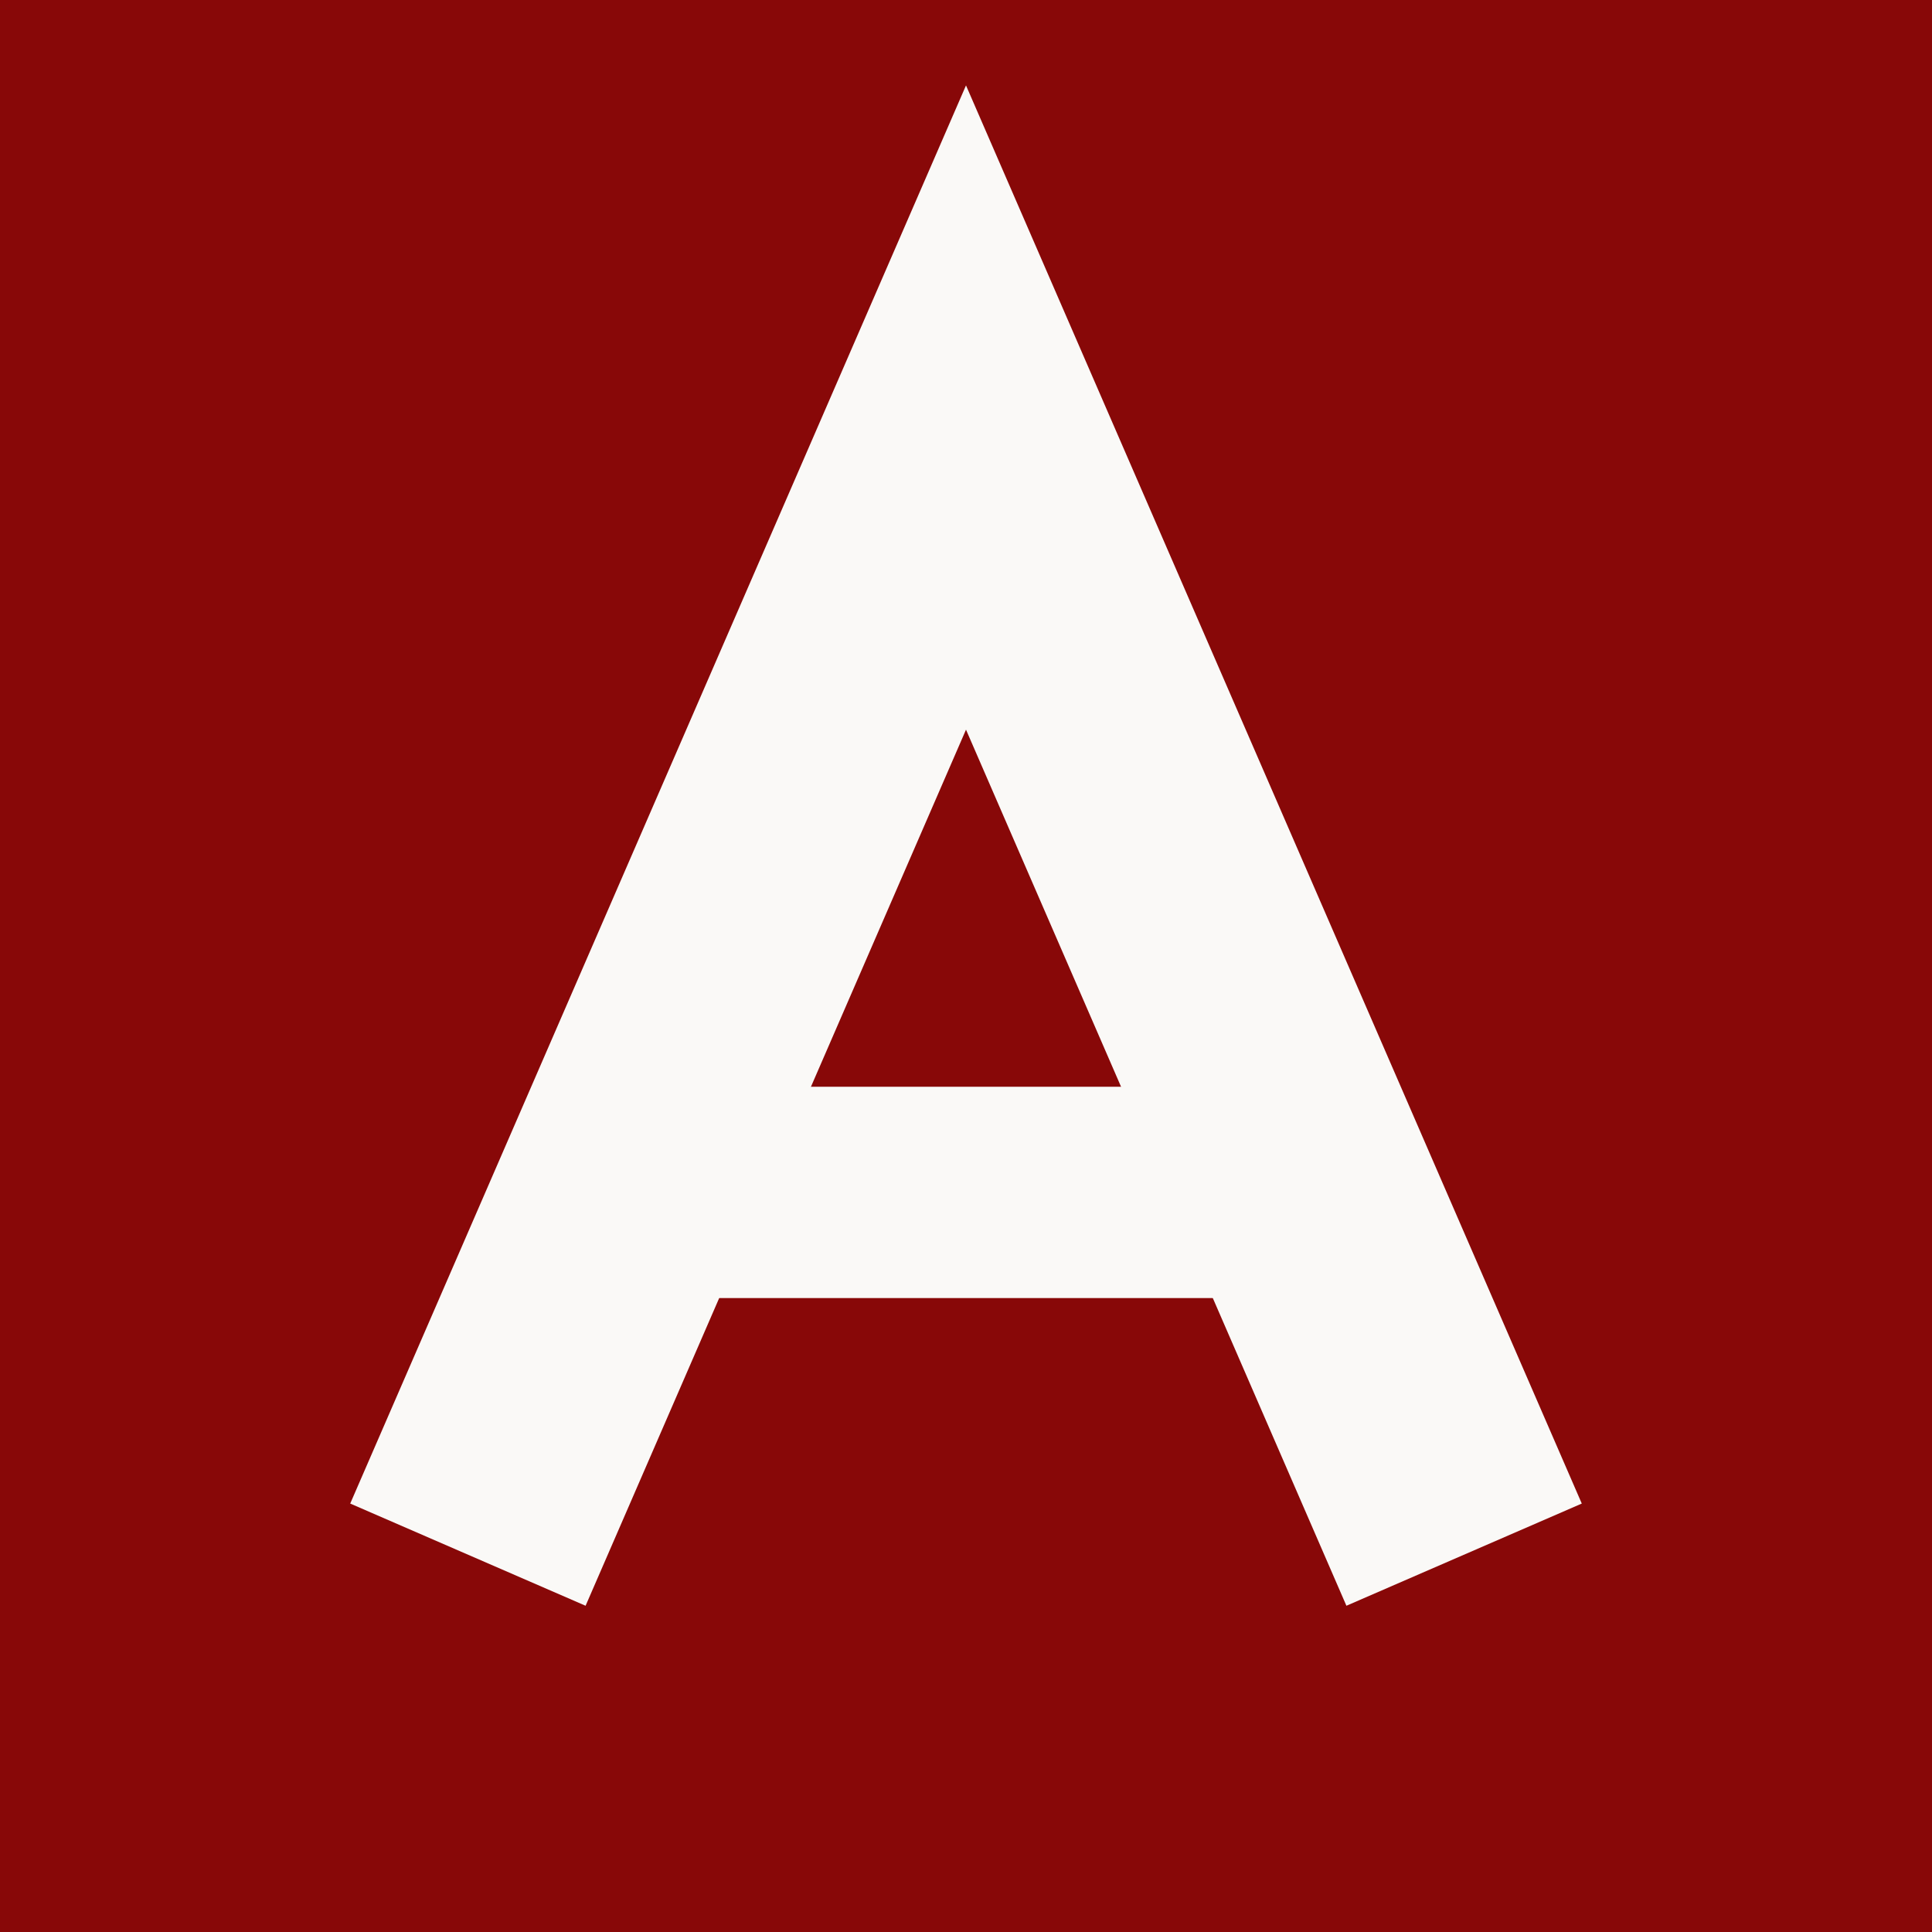
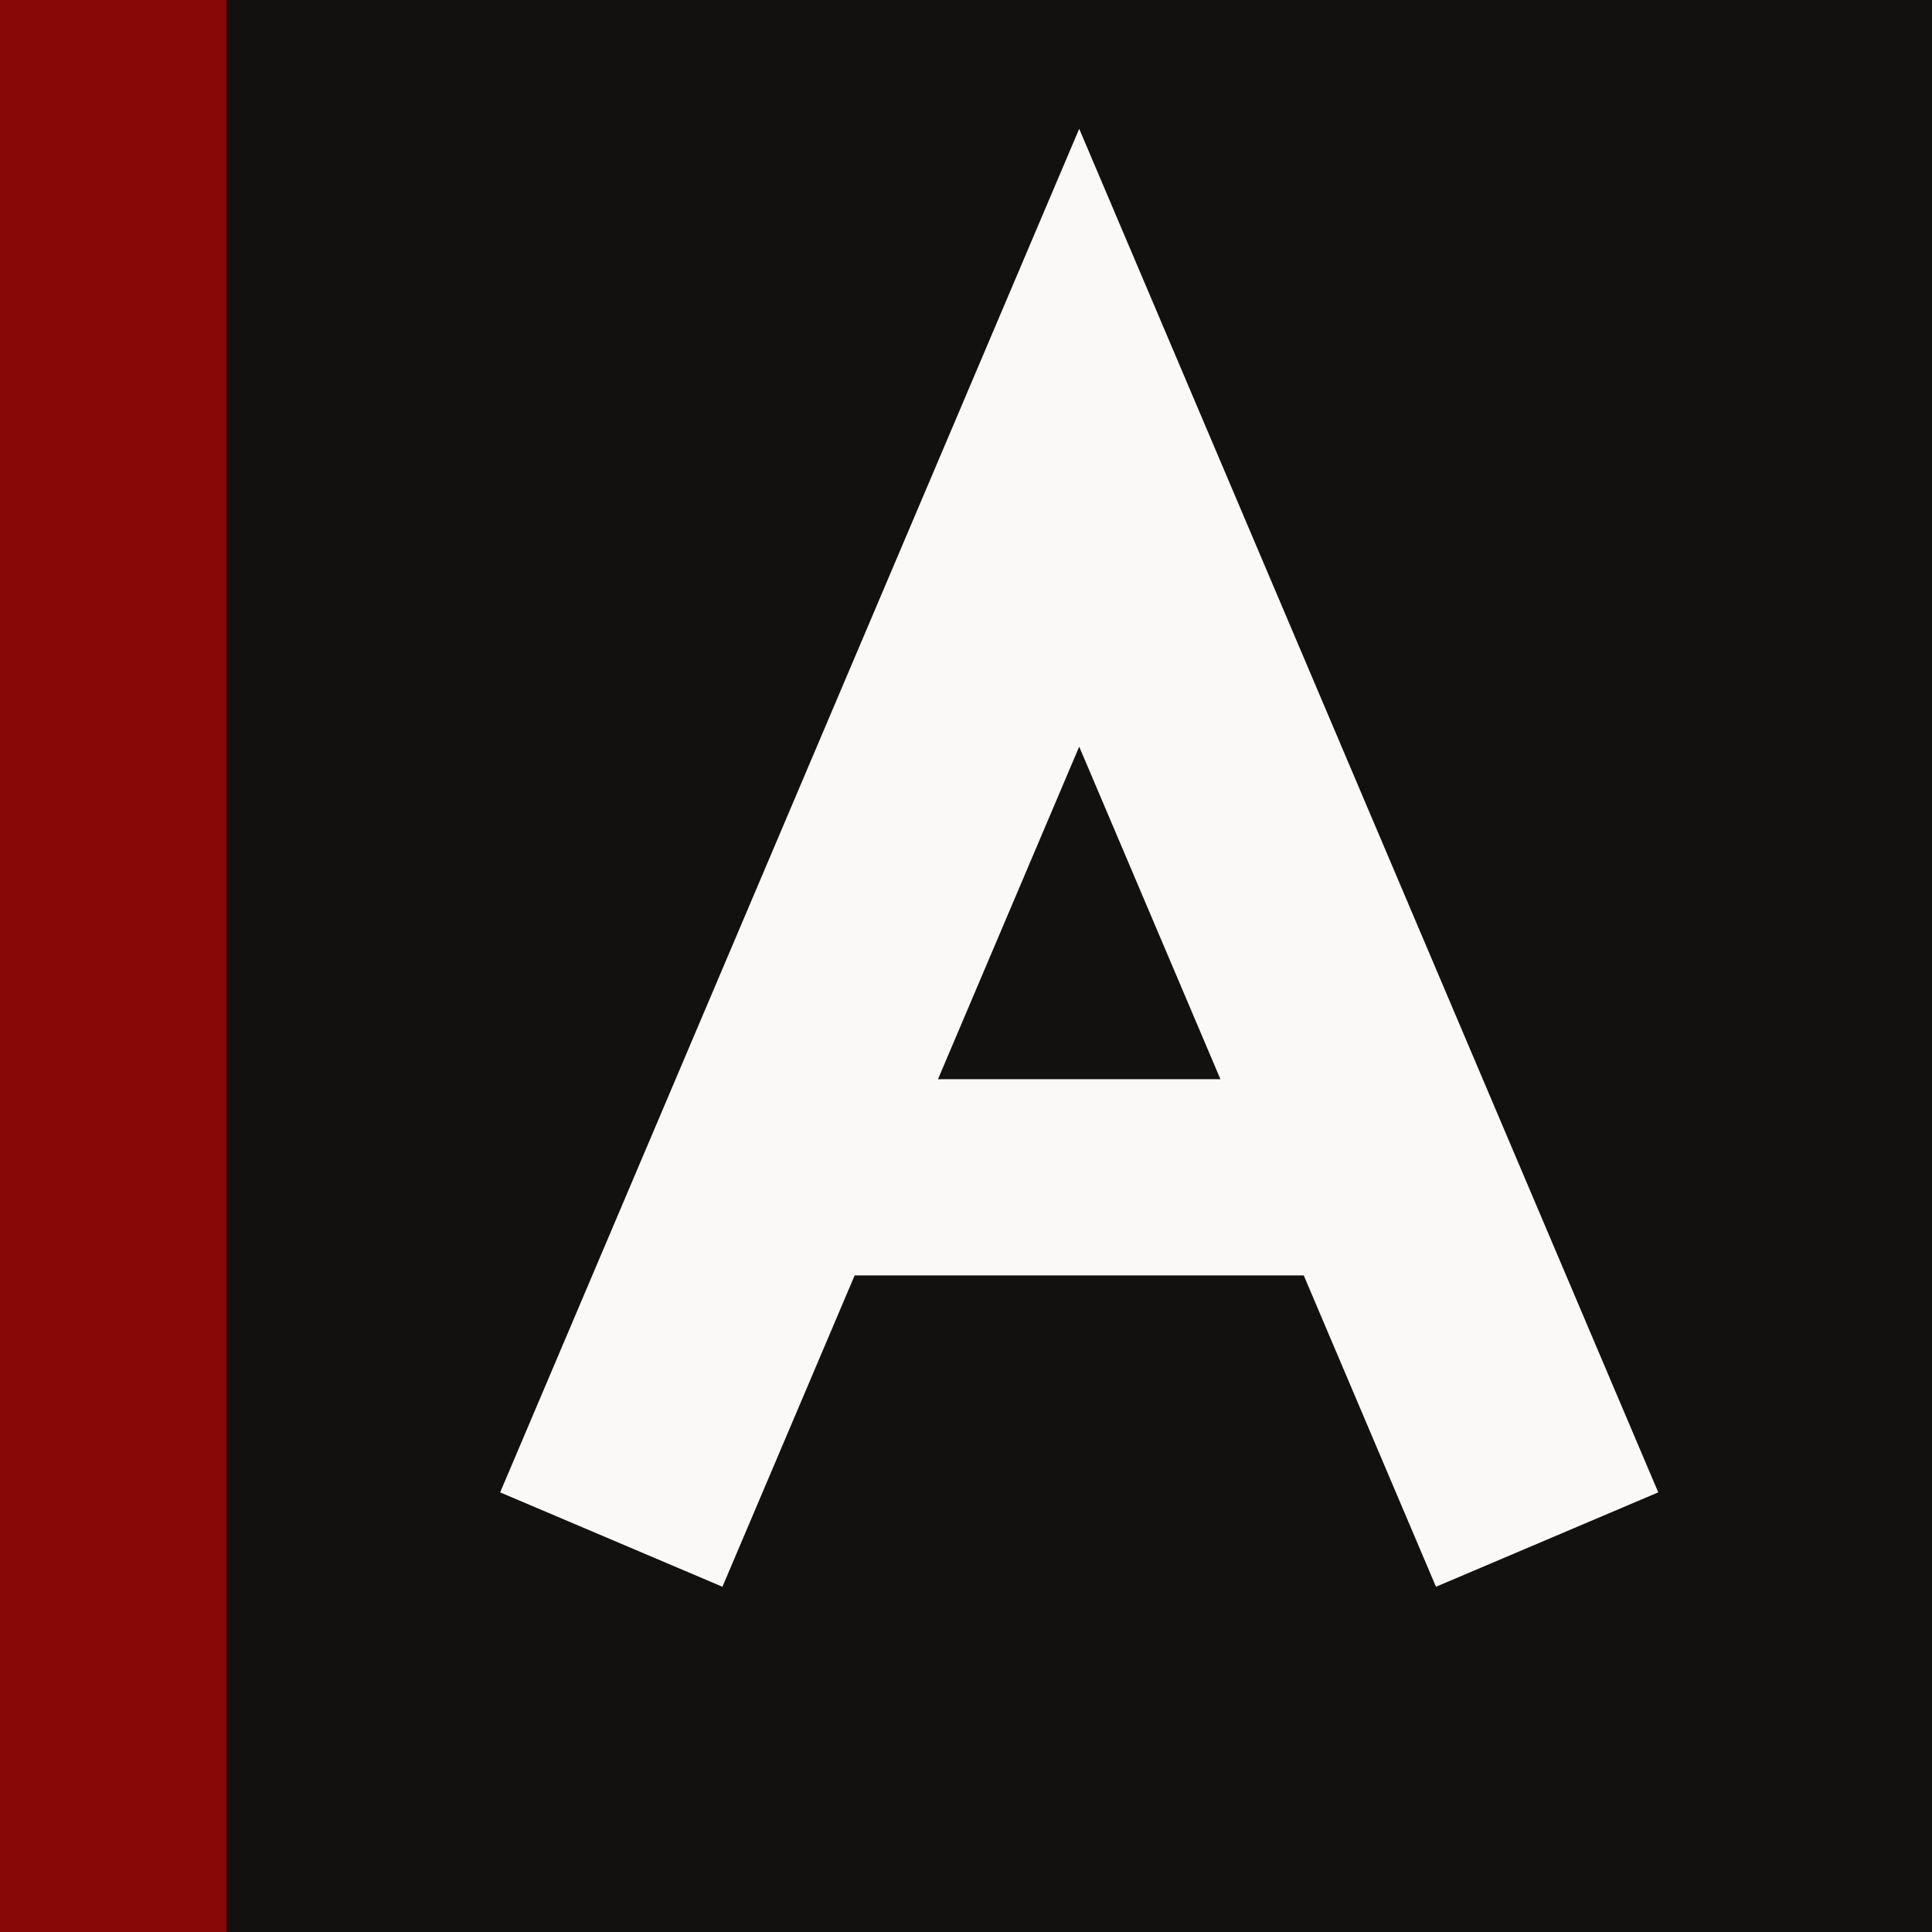
<svg xmlns="http://www.w3.org/2000/svg" viewBox="0 0 256 256" role="img" aria-labelledby="t">
-   <rect width="256" height="256" fill="#880808" />
-   <path d="M62 206 L128 54 L194 206" fill="none" stroke="#FAF9F7" stroke-width="34" stroke-linejoin="miter" stroke-miterlimit="8" />
-   <path d="M92 158 L164 158" stroke="#FAF9F7" stroke-width="28" />
+   <rect width="256" height="256" fill="#121110" />
+   <rect x="0" y="0" width="30" height="256" fill="#880808" />
+   <path d="M81 204 L143 58 L205 204" fill="none" stroke="#FAF9F7" stroke-width="32" stroke-linejoin="miter" stroke-miterlimit="8" />
+   <path d="M109 156 L177 156" stroke="#FAF9F7" stroke-width="26" />
</svg>
